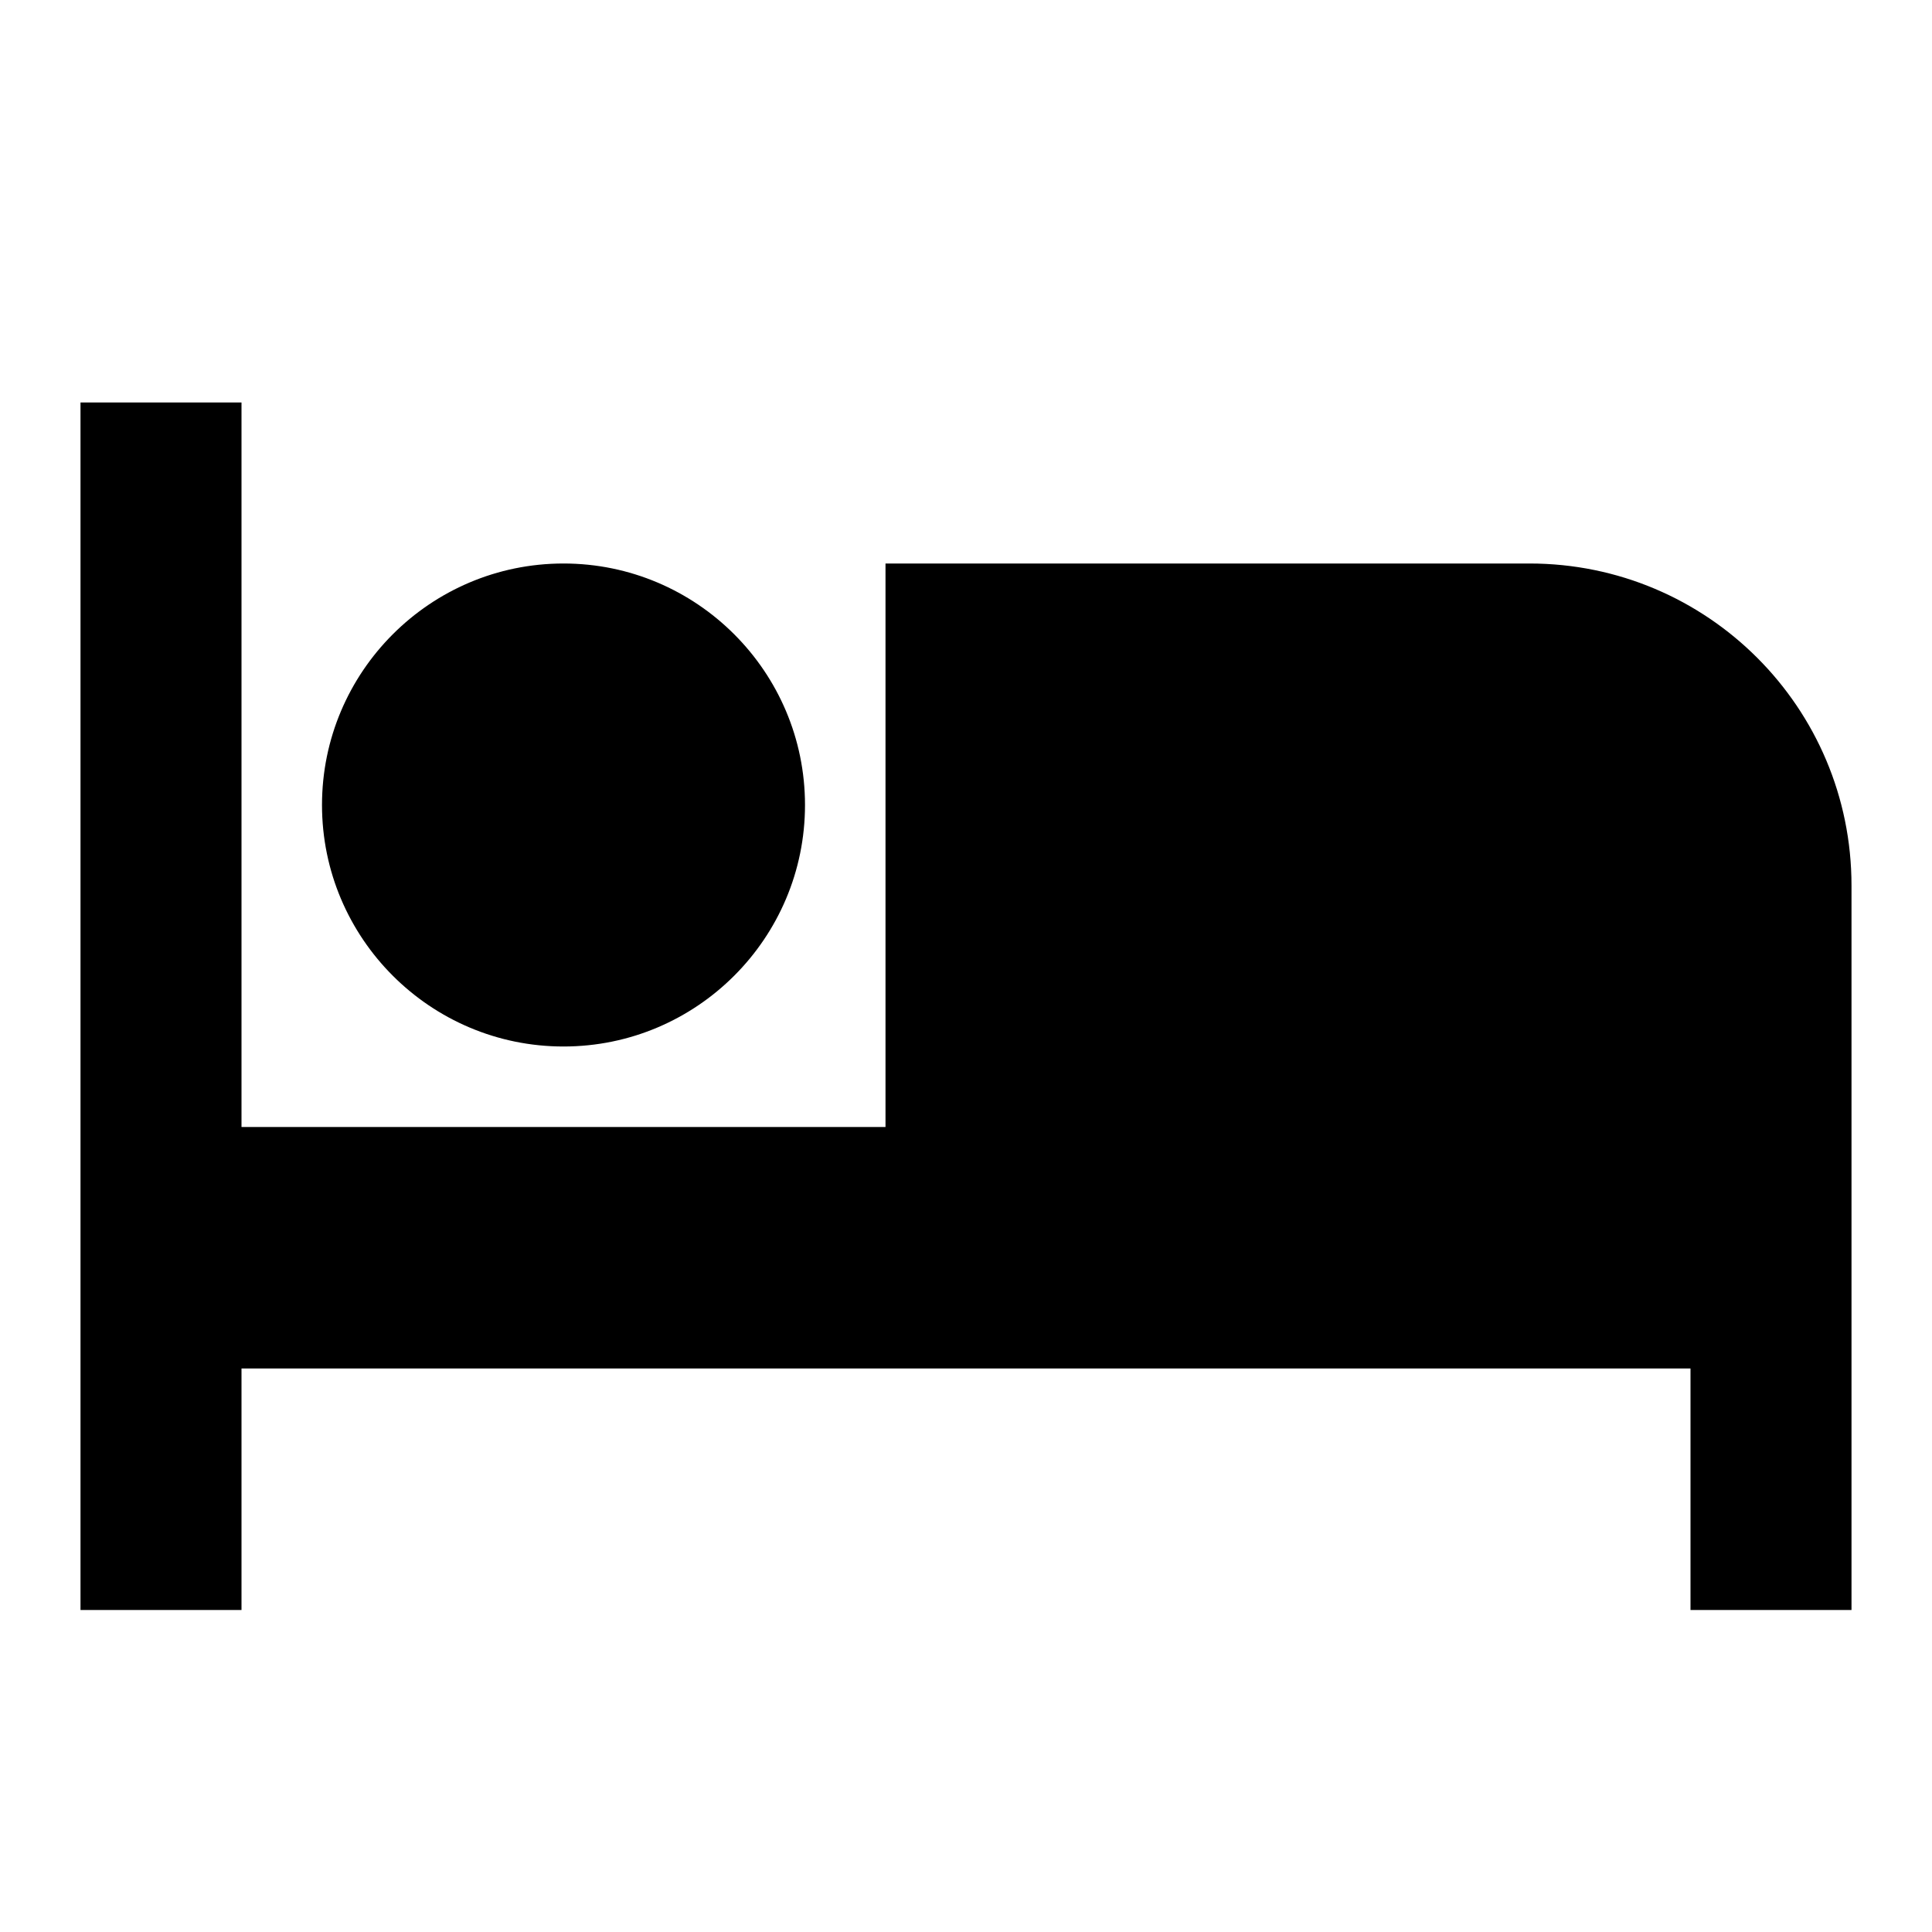
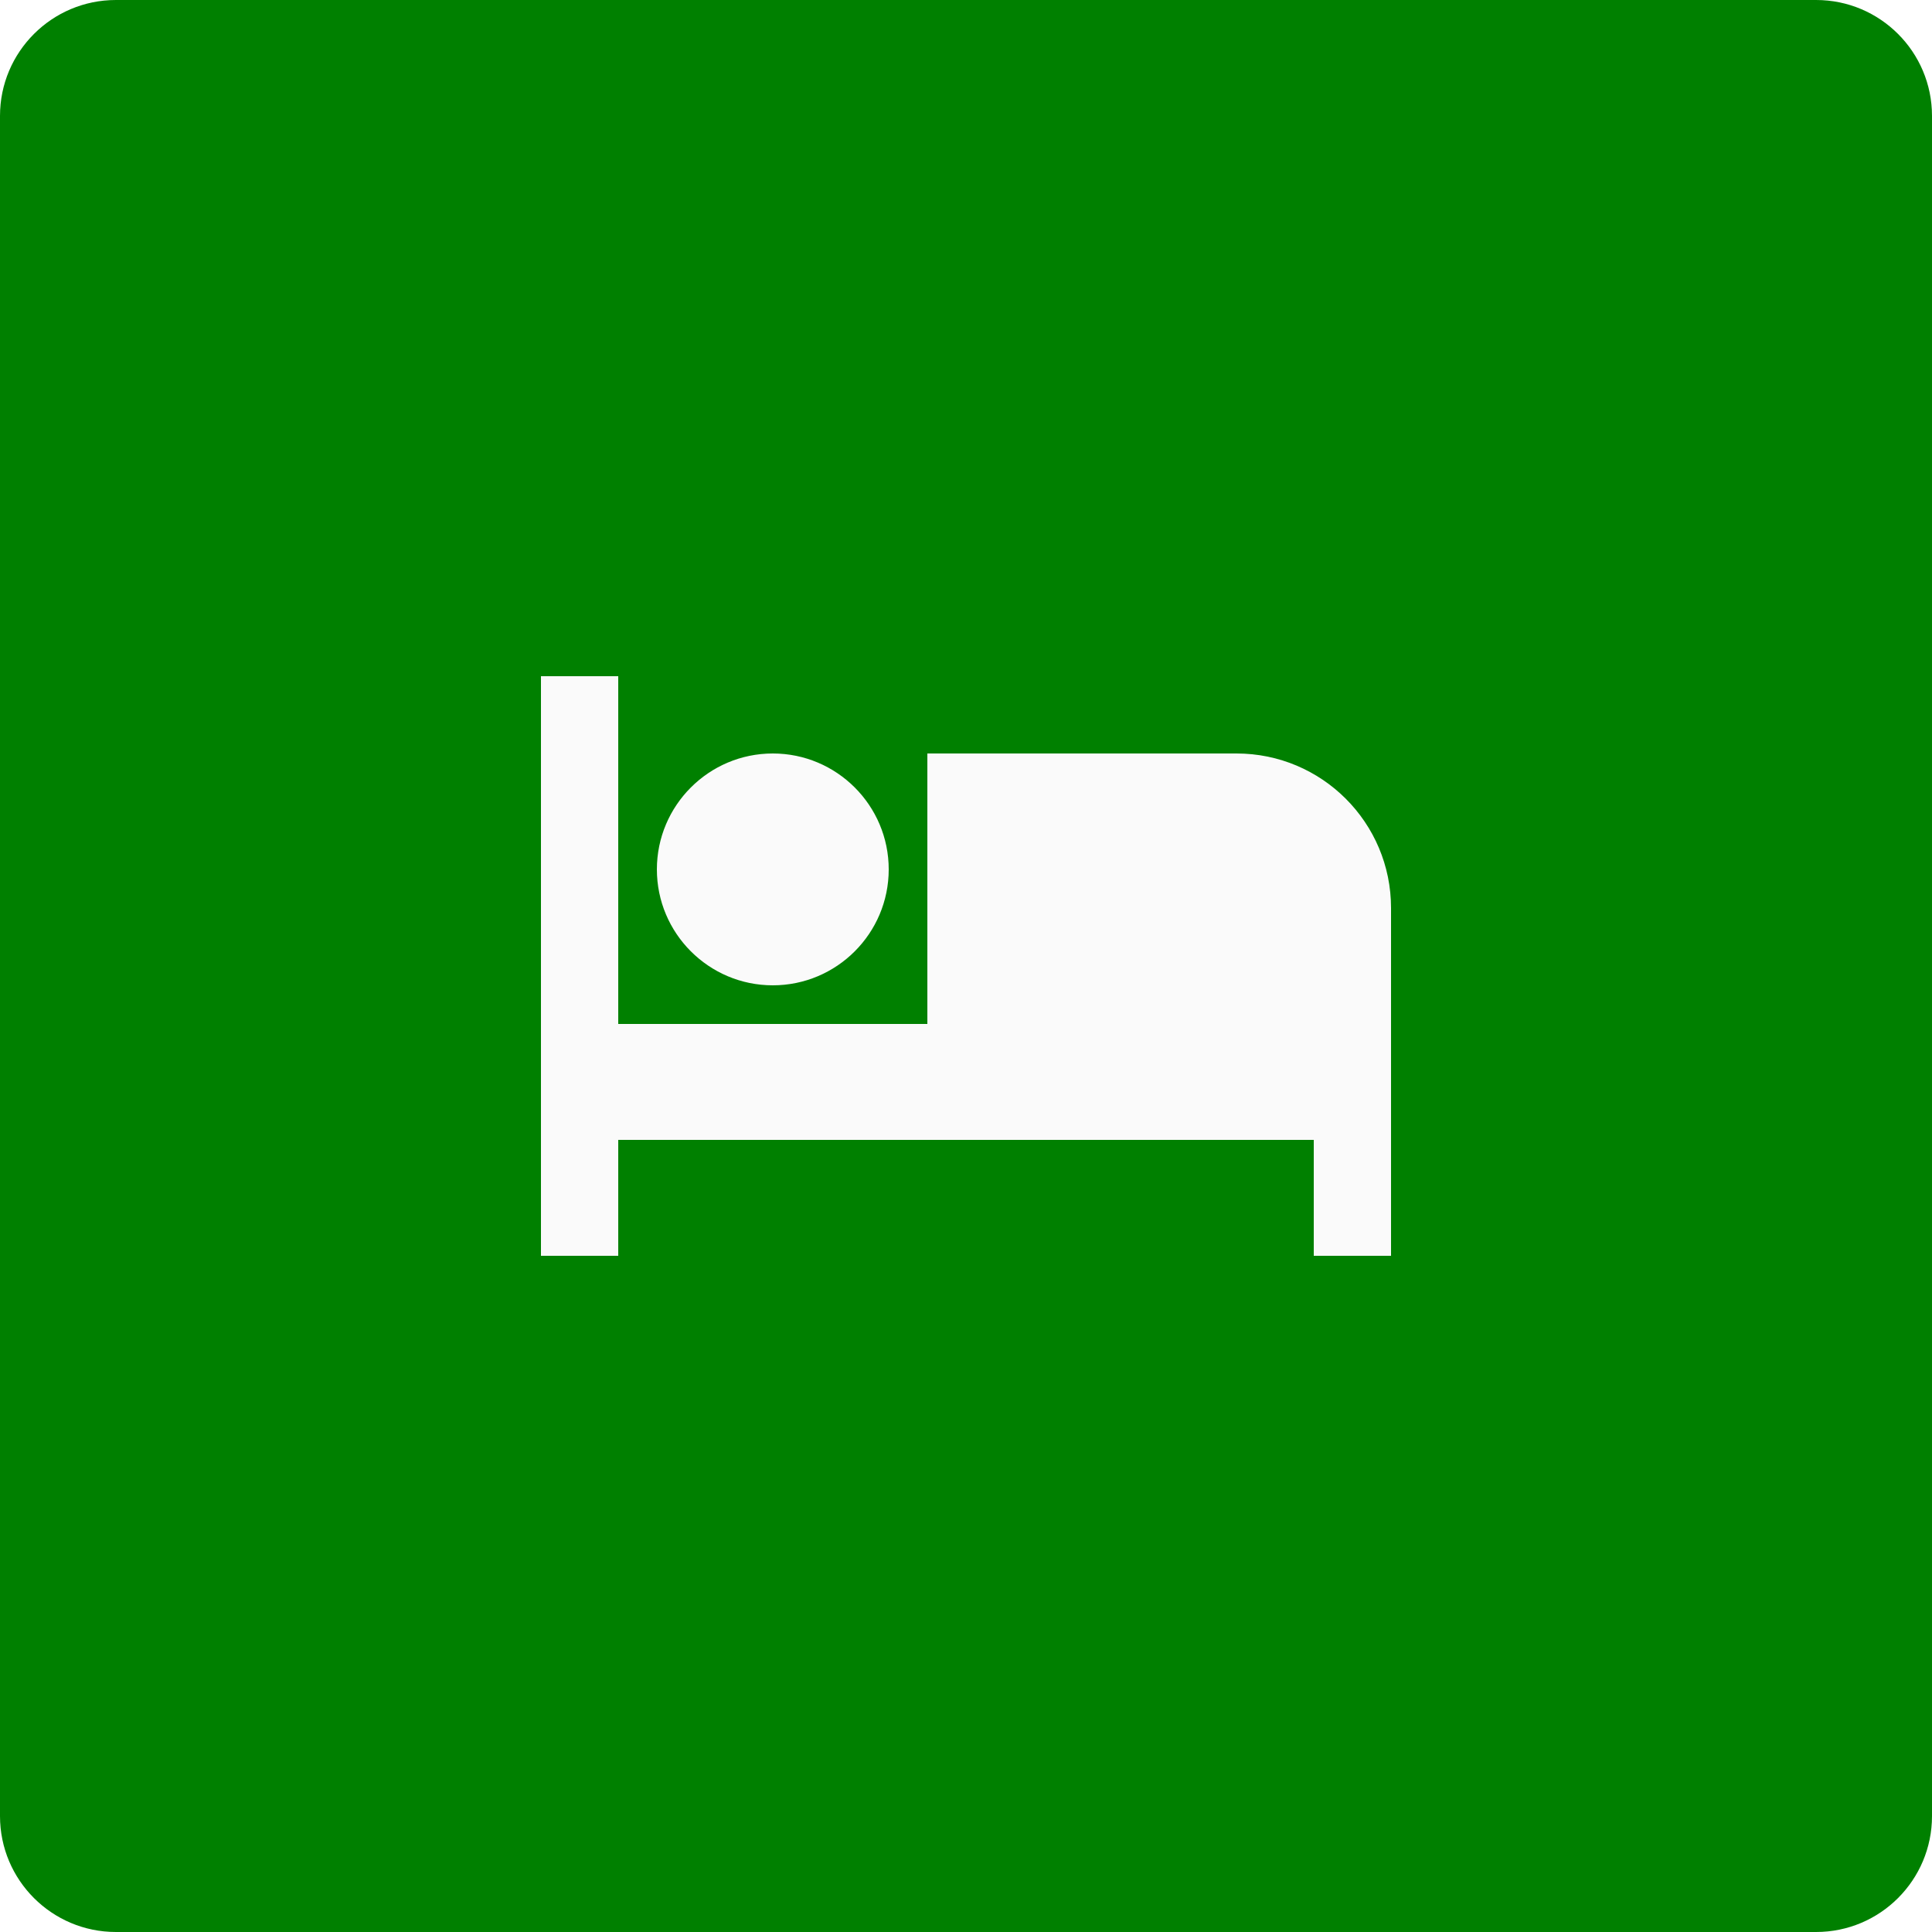
- <svg xmlns="http://www.w3.org/2000/svg" width="48" height="48" viewBox="0 0 48 48">
-   <path d="M14 26c3.31 0 6-2.69 6-6s-2.69-6-6-6-6 2.69-6 6 2.69 6 6 6zm24-12H22v14H6V10H2v30h4v-6h36v6h4V22c0-4.42-3.58-8-8-8z" />
+ <svg xmlns="http://www.w3.org/2000/svg" version="1.1" viewBox="0 0 100 100">
+   <rect width="100" height="100" rx="6" ry="6" fill="#008000" />
+   <path d="m40 51c3.31 0 6-2.69 6-6s-2.69-6-6-6-6 2.69-6 6 2.69 6 6 6zm24-12h-16v14h-16v-18h-4v30h4v-6h36v6h4v-18c0-4.42-3.58-8-8-8z" fill="#fafafa" />
</svg>
